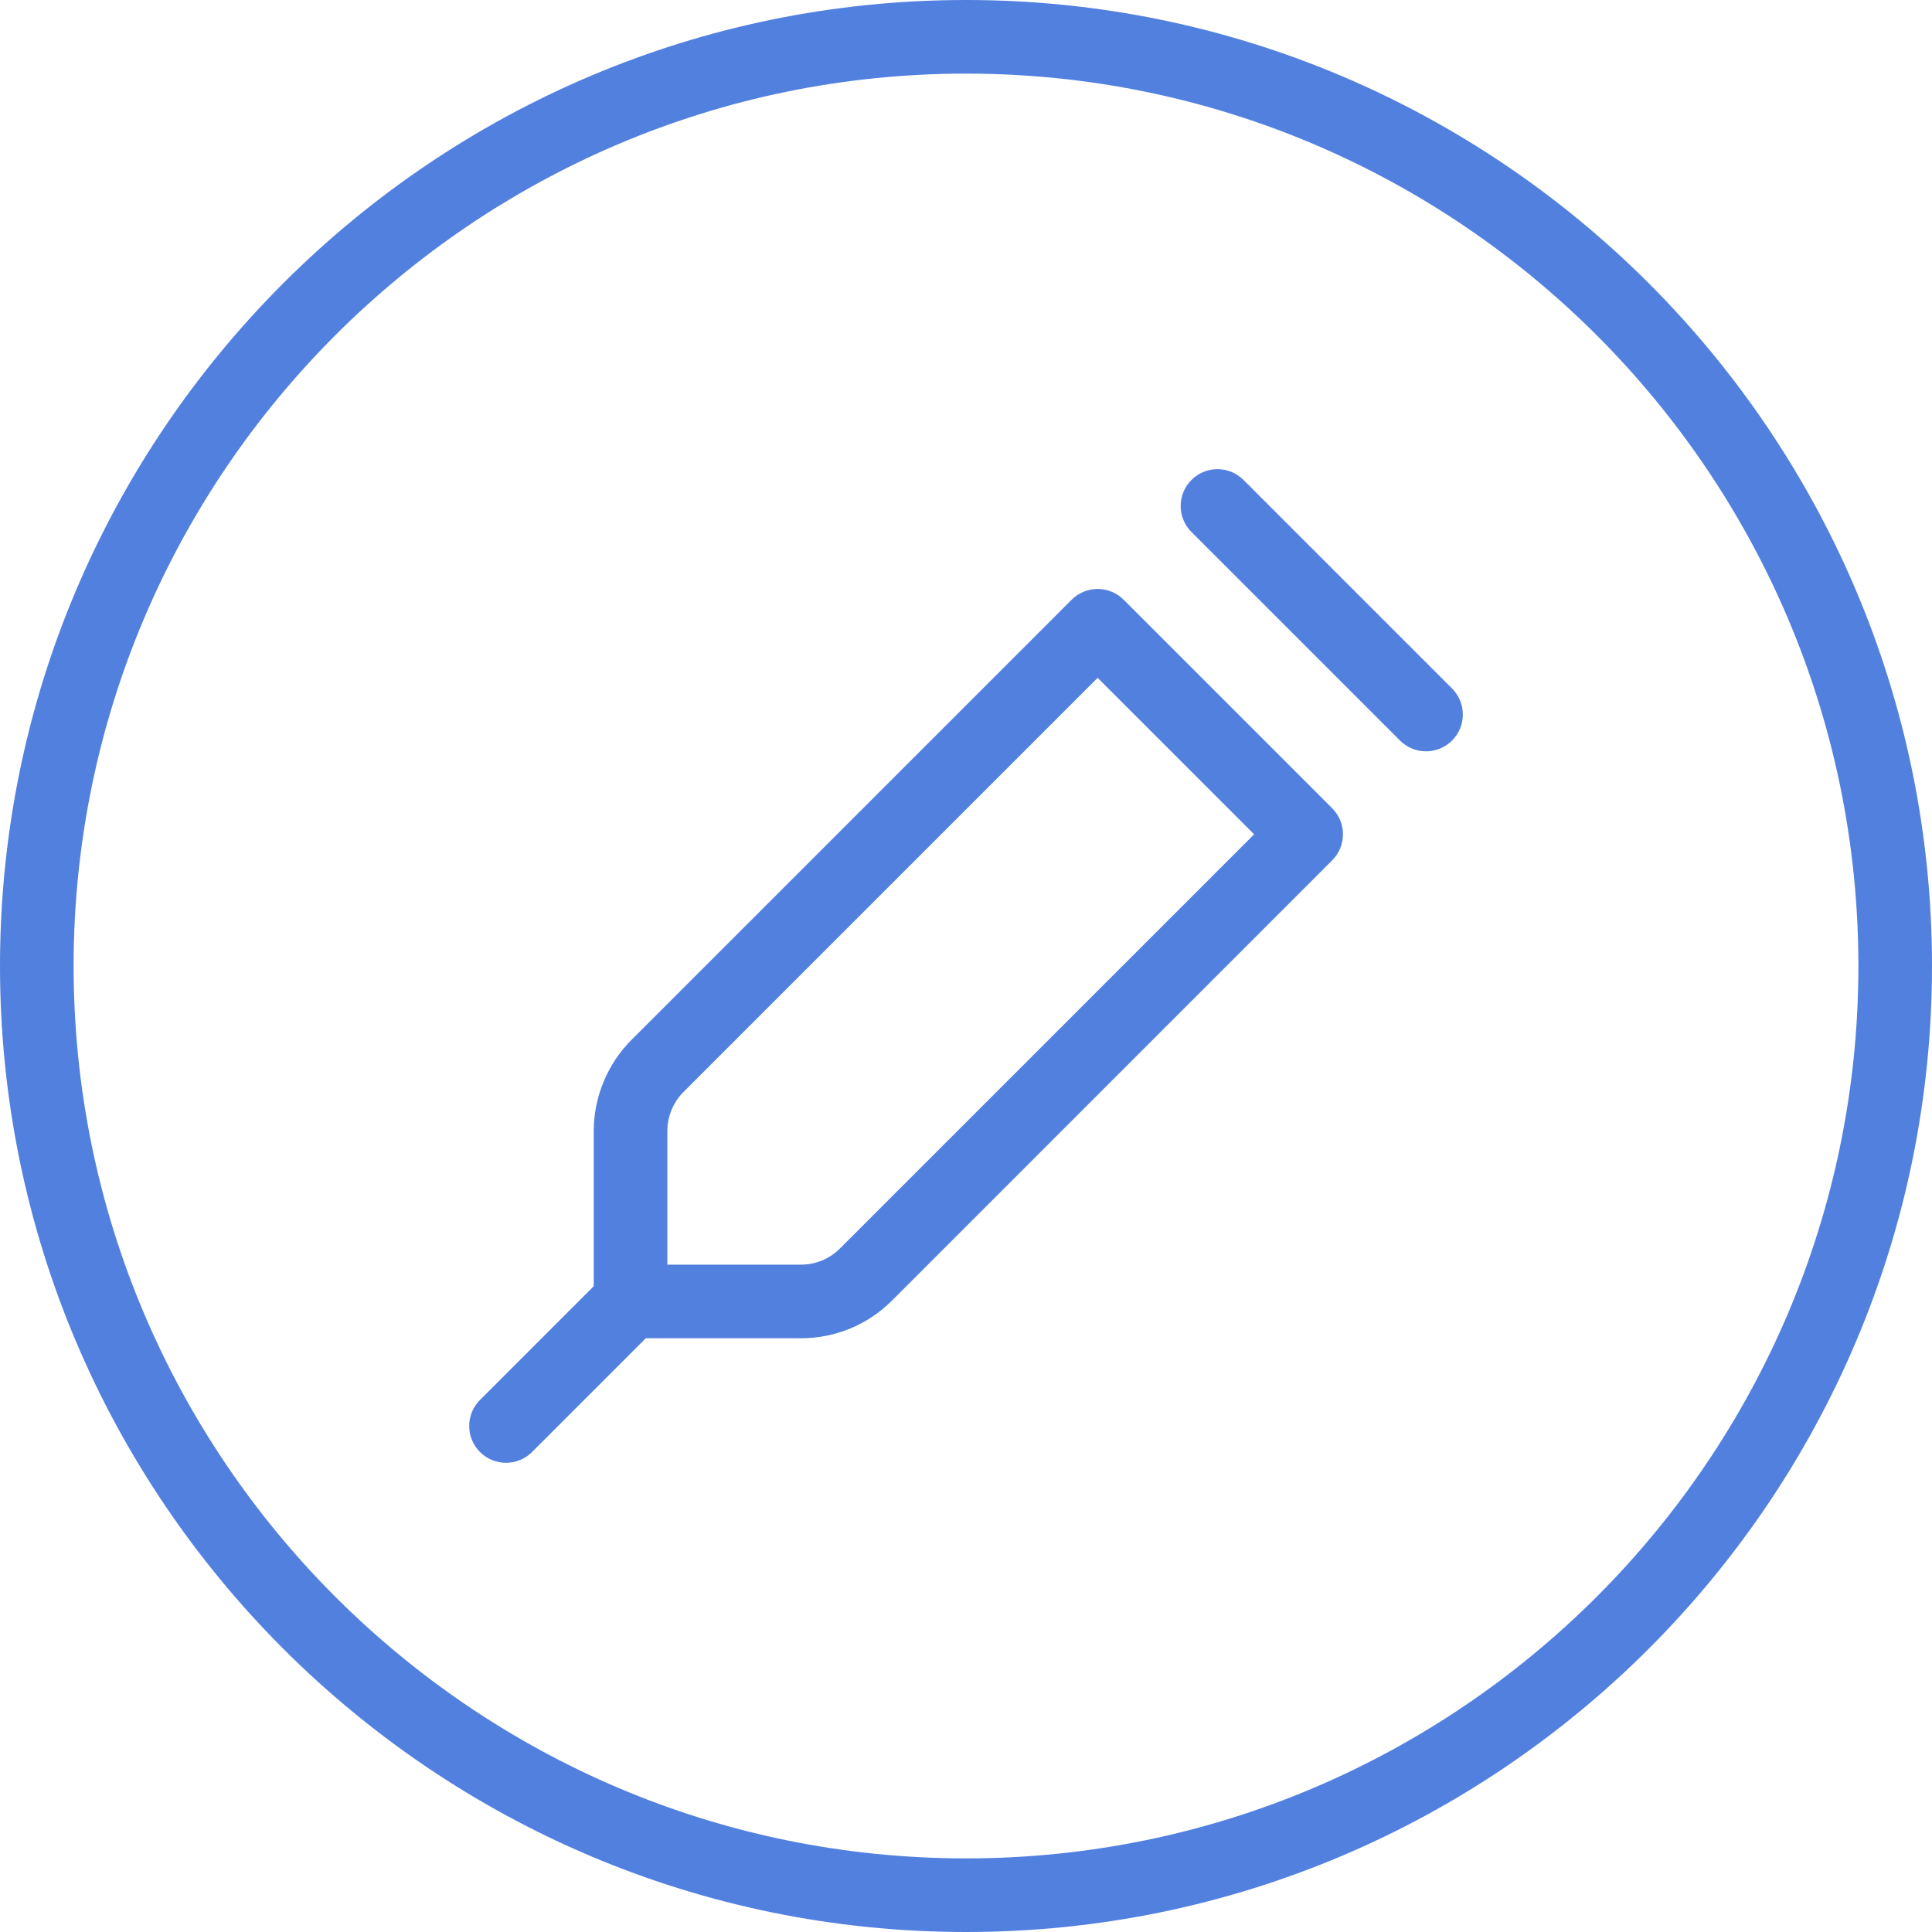
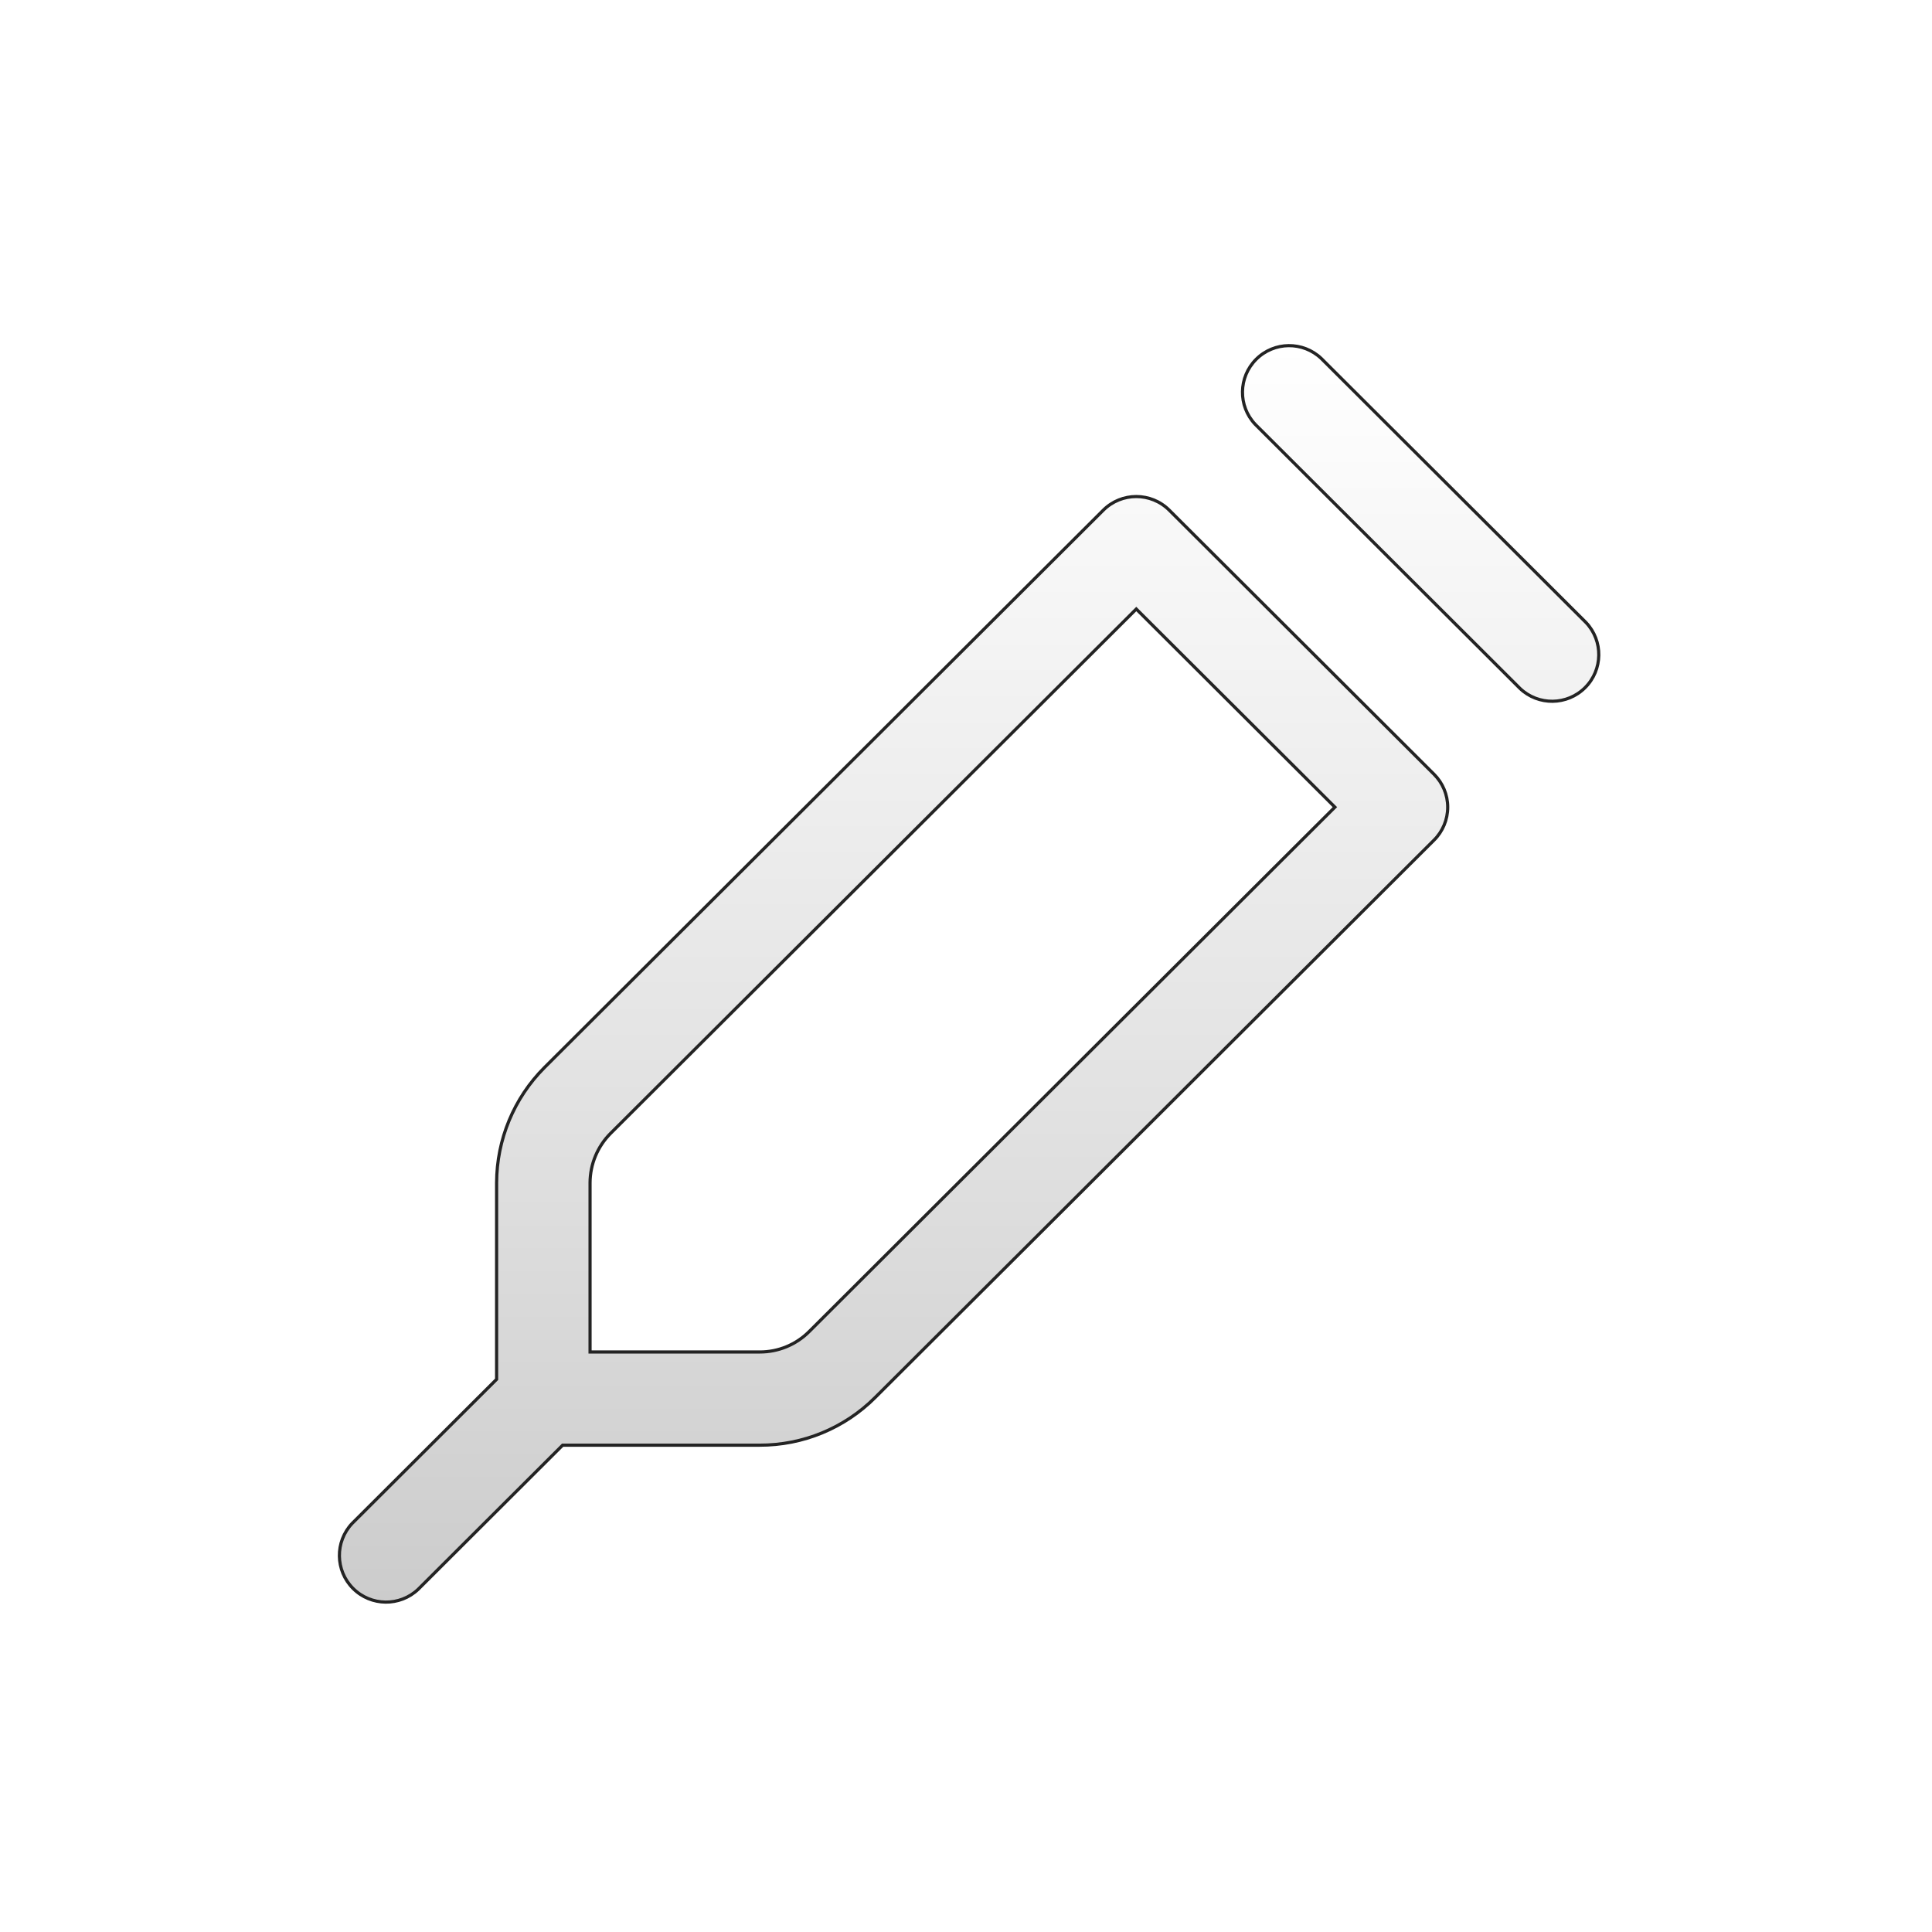
- <svg xmlns="http://www.w3.org/2000/svg" version="1.1" x="0px" y="0px" viewBox="0 0 50 50" style="enable-background:new 0 0 50 50;" xml:space="preserve">
-   <g id="ProbeTool">
-     <path style="fill:#5280DF;" d="M25,50C11.215,50,0,38.785,0,25C0,11.215,11.215,0,25,0c13.785,0,25,11.215,25,25   C50,38.785,38.785,50,25,50z M25,1.905C12.265,1.905,1.905,12.265,1.905,25S12.265,48.095,25,48.095S48.095,37.735,48.095,25   S37.735,1.905,25,1.905z" />
-     <path style="fill:#5280DF;" d="M20.729,34.634h-4.411c-0.526,0-0.952-0.426-0.952-0.952V29.27c0-0.878,0.356-1.736,0.976-2.357   l11.392-11.392c0.179-0.179,0.421-0.279,0.673-0.279l0,0c0.253,0,0.495,0.1,0.673,0.279l5.397,5.397   c0.372,0.372,0.372,0.975,0,1.347L23.086,33.657C22.456,34.287,21.619,34.634,20.729,34.634z M17.271,32.729h3.458   c0.381,0,0.74-0.149,1.01-0.419l10.718-10.718l-4.05-4.05L17.689,28.26c-0.266,0.266-0.418,0.634-0.418,1.01V32.729z" />
-     <path style="fill:#5280DF;" d="M36.905,19.444c-0.244,0-0.487-0.093-0.673-0.279l-5.397-5.397c-0.372-0.372-0.372-0.975,0-1.347   c0.372-0.372,0.975-0.372,1.347,0l5.397,5.397c0.372,0.372,0.372,0.975,0,1.347C37.392,19.351,37.148,19.444,36.905,19.444z" />
-     <path style="fill:#5280DF;" d="M13.095,37.857c-0.244,0-0.488-0.093-0.673-0.279c-0.372-0.372-0.372-0.975,0-1.347l3.224-3.224   c0.372-0.372,0.975-0.372,1.347,0c0.372,0.372,0.372,0.975,0,1.347l-3.224,3.224C13.583,37.764,13.339,37.857,13.095,37.857z" />
-   </g>
-   <g id="Layer_1">
- </g>
+ <svg xmlns="http://www.w3.org/2000/svg" id="Layer_1" data-name="Layer 1" viewBox="0 0 612 612">
+   <defs>
+     <style>.cls-1{stroke:#232323;stroke-miterlimit:10;fill:url(#linear-gradient);}</style>
+     <linearGradient id="linear-gradient" x1="306.99" y1="109.23" x2="306.99" y2="507.75" gradientUnits="userSpaceOnUse">
+       <stop offset="0" stop-color="#fff" />
+       <stop offset="0.6" stop-color="#e2e2e2" />
+       <stop offset="1" stop-color="#ccc" />
+     </linearGradient>
+   </defs>
+   <path id="ProbeTool" class="cls-1" d="M370.4,161.62a14.8,14.8,0,0,0-20.92,0l-177,176.53a51.9,51.9,0,0,0-15.17,36.53v62.24l-45.75,45.64a14.78,14.78,0,0,0,20.92,20.87l45.75-45.64h62.4a51.54,51.54,0,0,0,36.62-15.13l177-176.53a14.71,14.71,0,0,0,0-20.87ZM256.34,421.78a22.07,22.07,0,0,1-15.7,6.49H186.91V374.68a22.29,22.29,0,0,1,6.5-15.66l166.53-166.1,62.92,62.76ZM502.4,197.2l-83.85-83.64a14.78,14.78,0,0,0-20.92,20.87l83.85,83.64A14.78,14.78,0,0,0,502.4,197.2Z" />
</svg>
